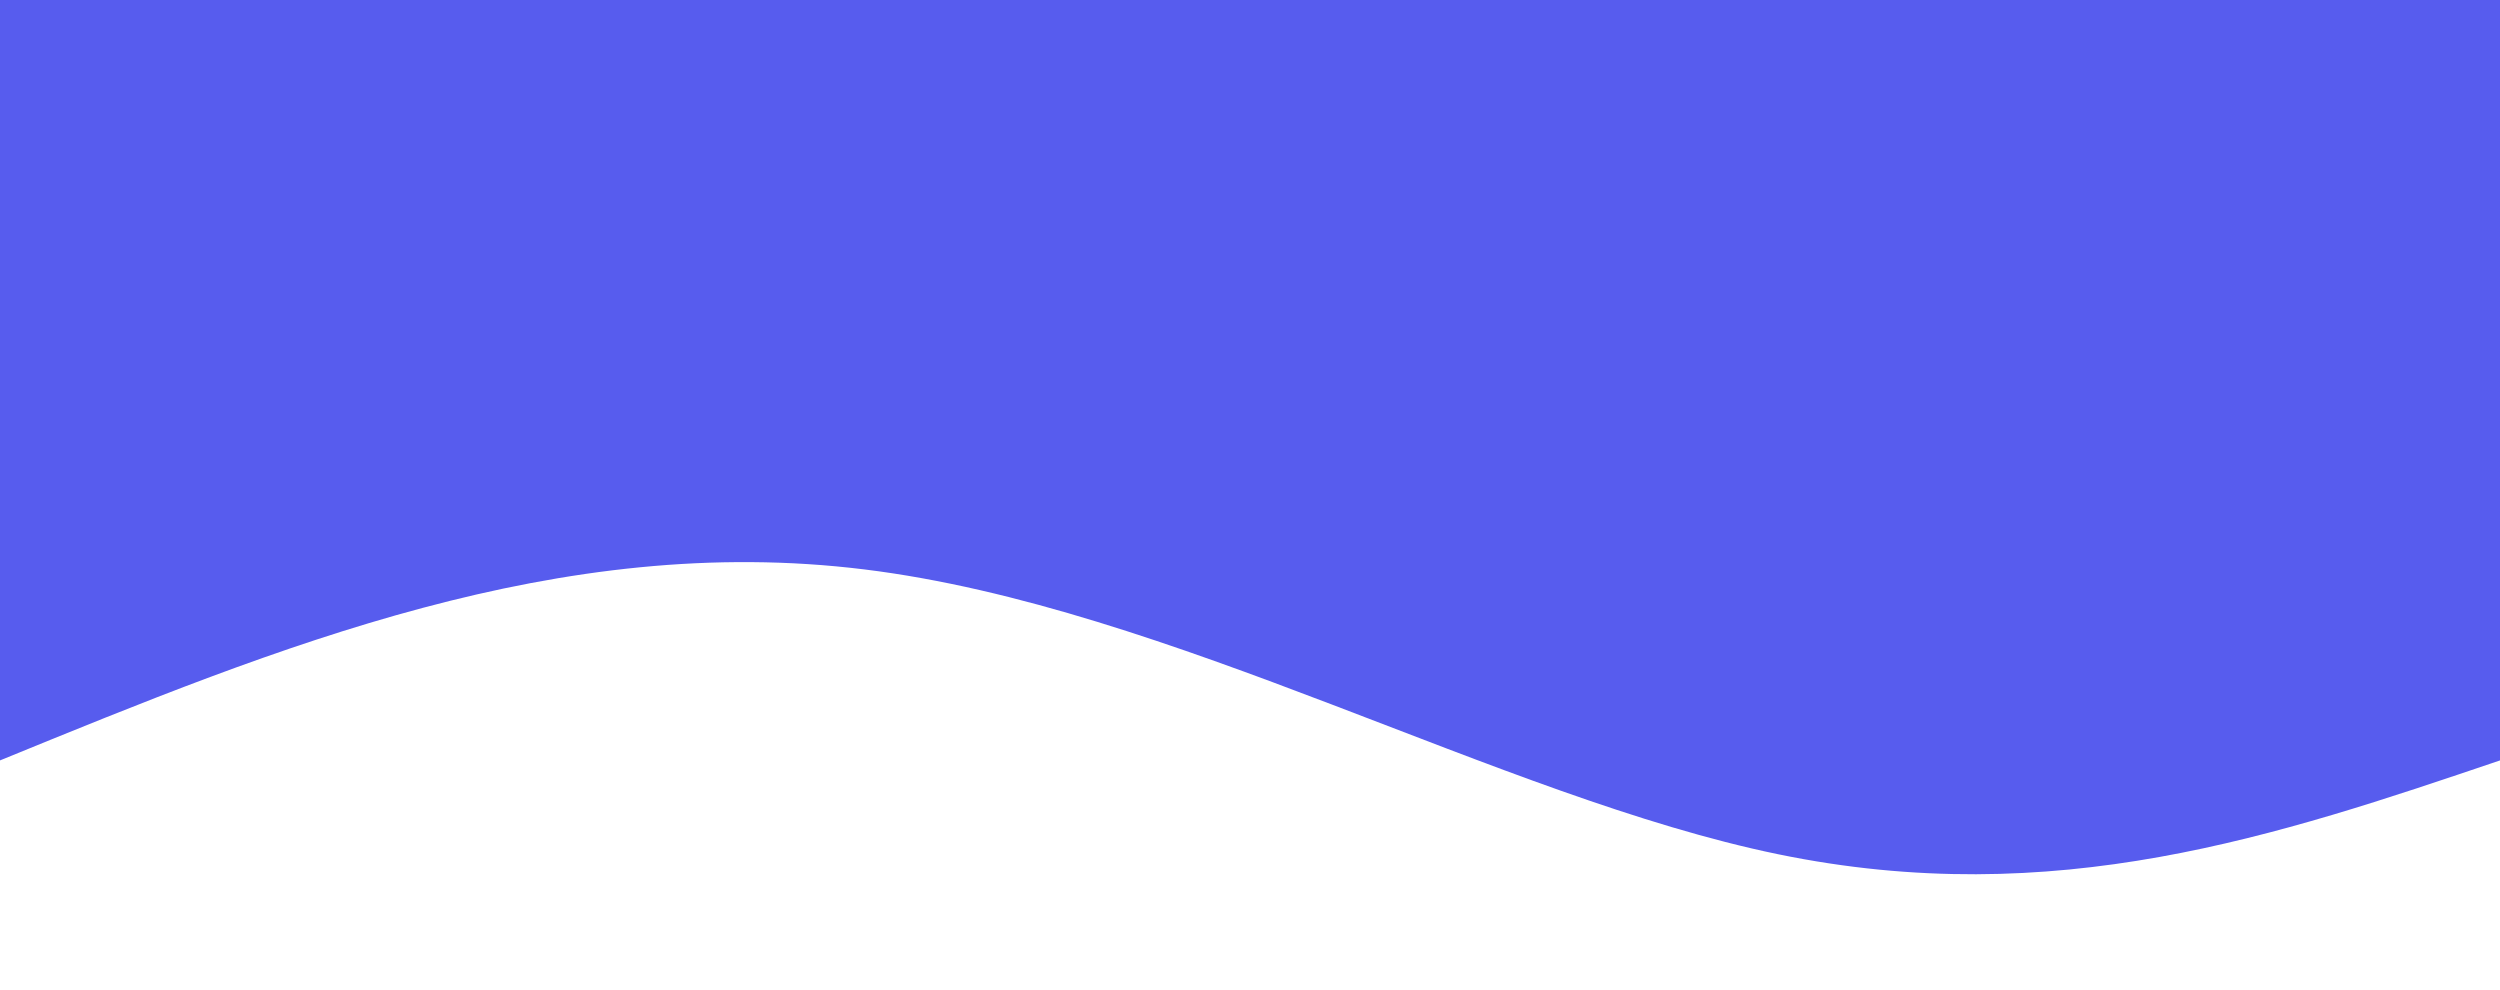
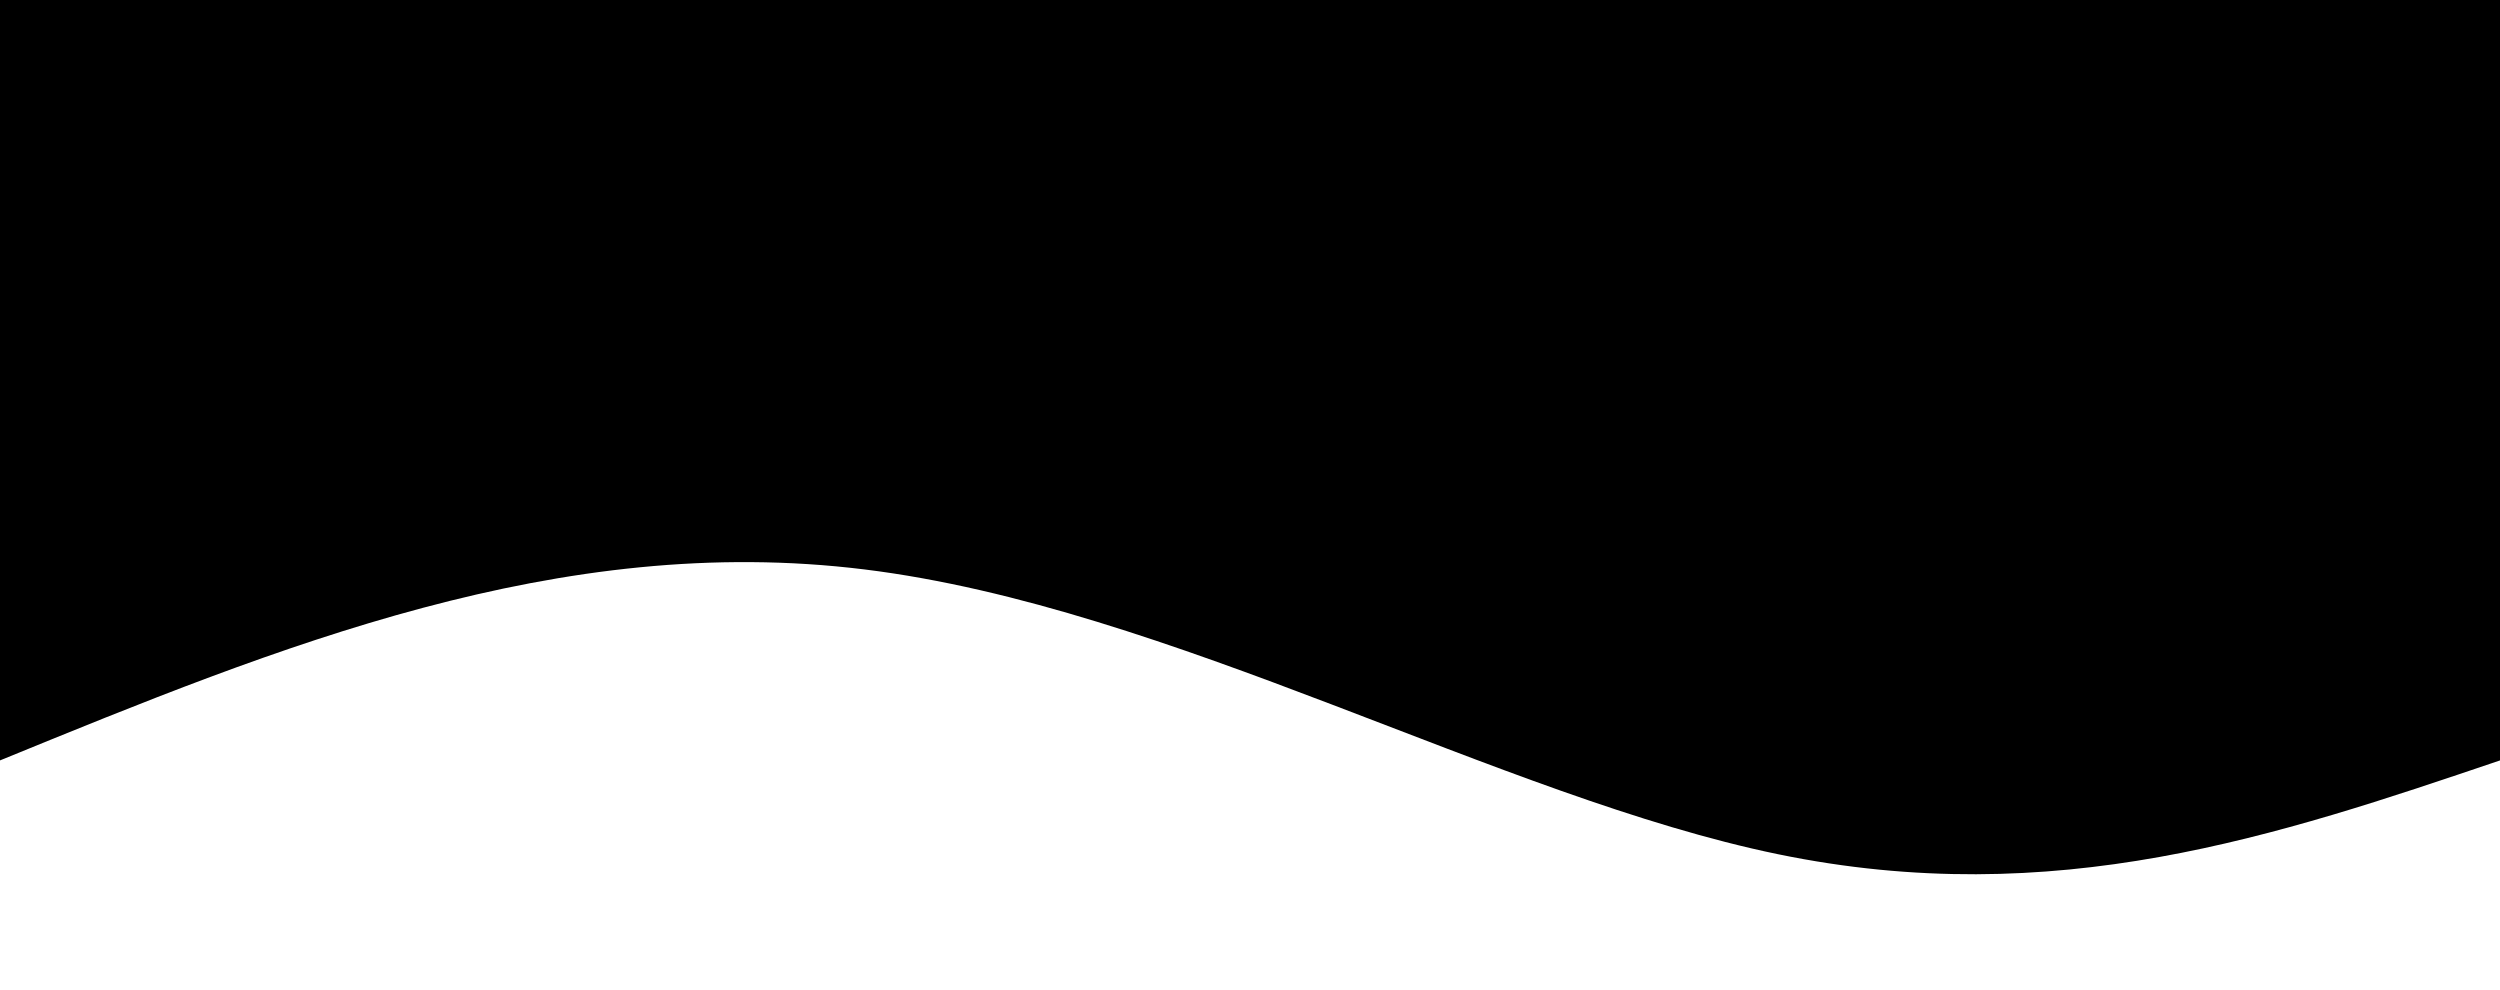
- <svg xmlns="http://www.w3.org/2000/svg" width="100%" height="100%" id="svg" viewBox="0 0 1440 570" class="transition duration-1000 ease-in-out delay-500" preserveAspectRatio="none" fill="none">
+ <svg xmlns="http://www.w3.org/2000/svg" id="svg" viewBox="0 0 1440 570" class="transition duration-1000 ease-in-out delay-500" preserveAspectRatio="none" fill="currentColor">
  <style>
  .path-0{
    animation:pathAnim-0 4s;
    animation-timing-function: linear;
    animation-iteration-count: infinite;
  }
  @keyframes pathAnim-0{
    0%{
      d: path("M 0,700 L 0,262 C 128.267,218.533 256.533,175.067 416,208 C 575.467,240.933 766.133,350.267 942,372 C 1117.867,393.733 1278.933,327.867 1440,262 L 1440,700 L 0,700 Z");
    }
    25%{
      d: path("M 0,700 L 0,262 C 130.933,289.067 261.867,316.133 419,292 C 576.133,267.867 759.467,192.533 934,179 C 1108.533,165.467 1274.267,213.733 1440,262 L 1440,700 L 0,700 Z");
    }
    50%{
      d: path("M 0,700 L 0,262 C 127.067,282.267 254.133,302.533 427,287 C 599.867,271.467 818.533,220.133 995,210 C 1171.467,199.867 1305.733,230.933 1440,262 L 1440,700 L 0,700 Z");
    }
    75%{
      d: path("M 0,700 L 0,262 C 113.733,318.533 227.467,375.067 393,343 C 558.533,310.933 775.867,190.267 959,162 C 1142.133,133.733 1291.067,197.867 1440,262 L 1440,700 L 0,700 Z");
    }
    100%{
      d: path("M 0,700 L 0,262 C 128.267,218.533 256.533,175.067 416,208 C 575.467,240.933 766.133,350.267 942,372 C 1117.867,393.733 1278.933,327.867 1440,262 L 1440,700 L 0,700 Z");
    }
  }</style>
-   <path d="M 0,700 L 0,262 C 128.267,218.533 256.533,175.067 416,208 C 575.467,240.933 766.133,350.267 942,372 C 1117.867,393.733 1278.933,327.867 1440,262 L 1440,700 L 0,700 Z" stroke="none" stroke-width="0" fill="#575CEE" fill-opacity="1" class="transition-all duration-1000 ease-in-out delay-500 path-0" transform="rotate(-180 720 350)" />
+   <path d="M 0,700 L 0,262 C 128.267,218.533 256.533,175.067 416,208 C 575.467,240.933 766.133,350.267 942,372 C 1117.867,393.733 1278.933,327.867 1440,262 L 1440,700 L 0,700 Z" stroke="none" stroke-width="0" fill-opacity="1" class="transition-all duration-1000 ease-in-out delay-500 path-0" transform="rotate(-180 720 350)" />
</svg>
